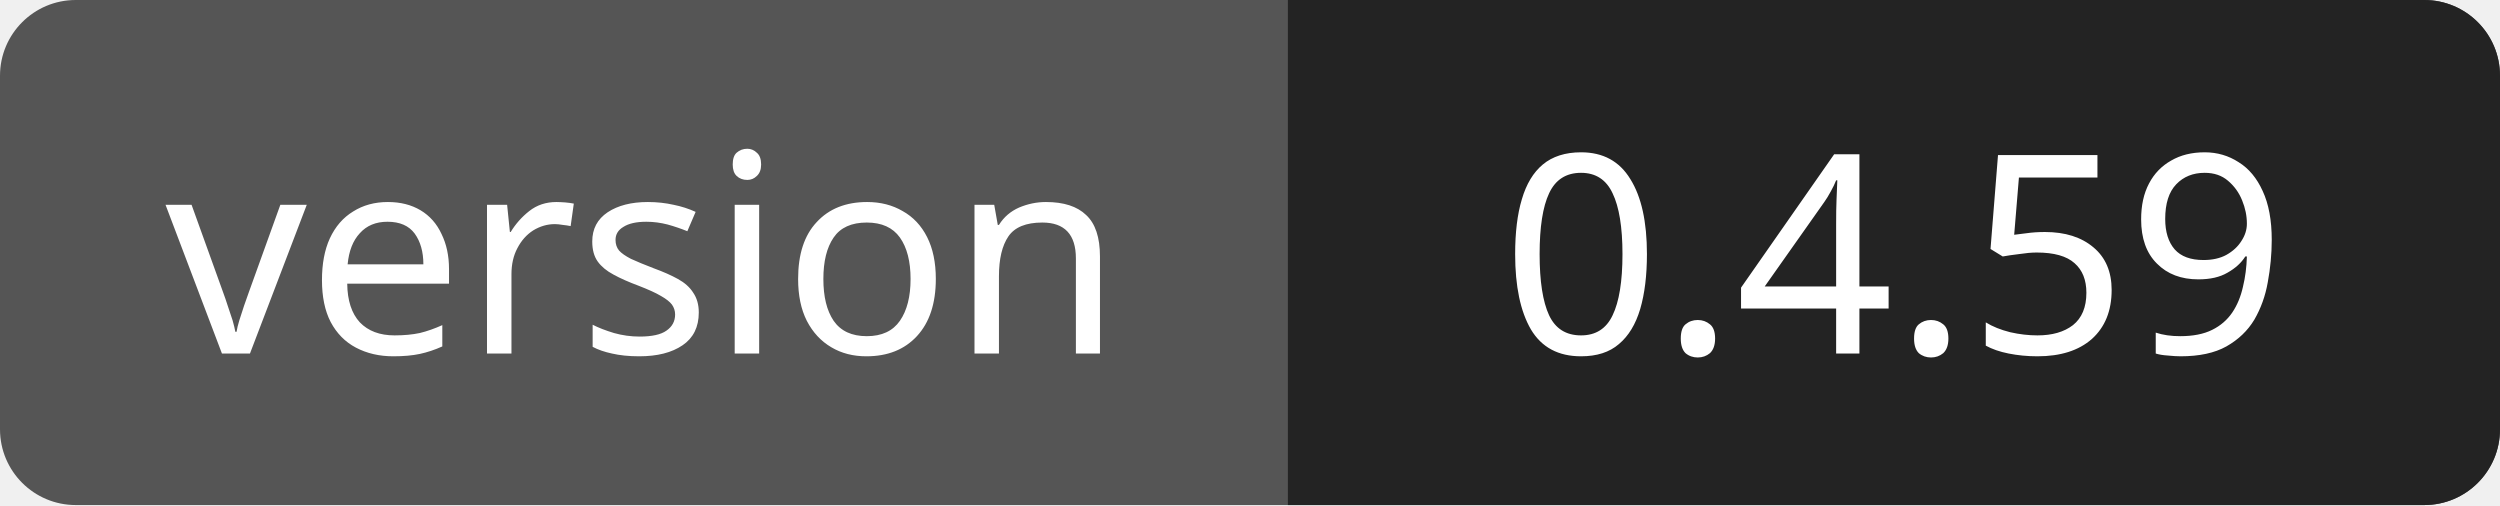
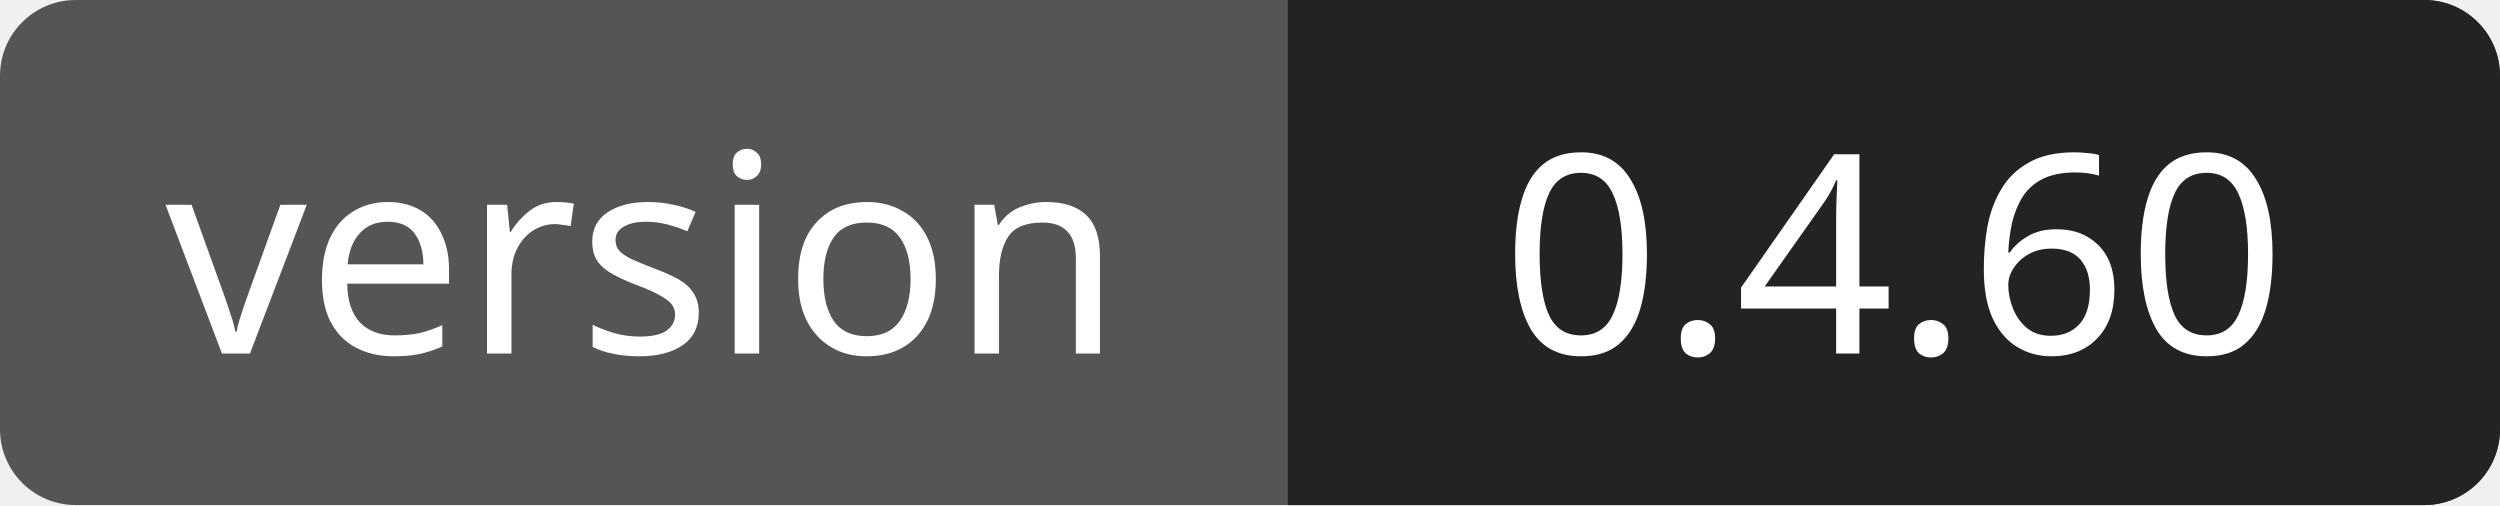
- <svg xmlns="http://www.w3.org/2000/svg" width="99" height="20" role="img" aria-label="App version 0.4.59">
+ <svg xmlns="http://www.w3.org/2000/svg" width="99" height="20" role="img" aria-label="App version 0.4.60">
  <rect width="99" height="20" rx="3" fill="#555" />
  <path d="M51 0H96a3 3 0 0 1 3 3v14a3 3 0 0 1-3 3H51z" fill="#232323" />
  <g fill="#fff" font-family="Verdana, sans-serif" font-size="11" text-anchor="middle">
    <text x="25.5" y="14">version</text>
-     <text x="75.0" y="14">0.4.59</text>
+     <text x="75.0" y="14">0.4.60</text>
  </g>
</svg>
